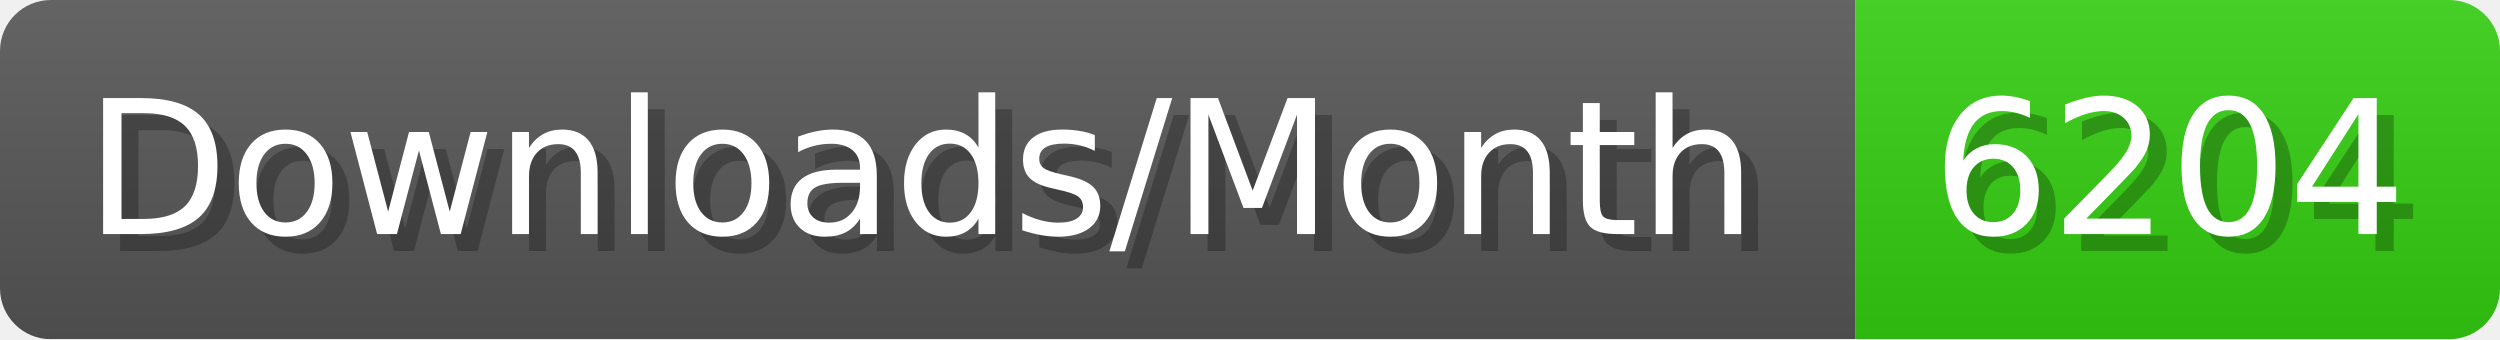
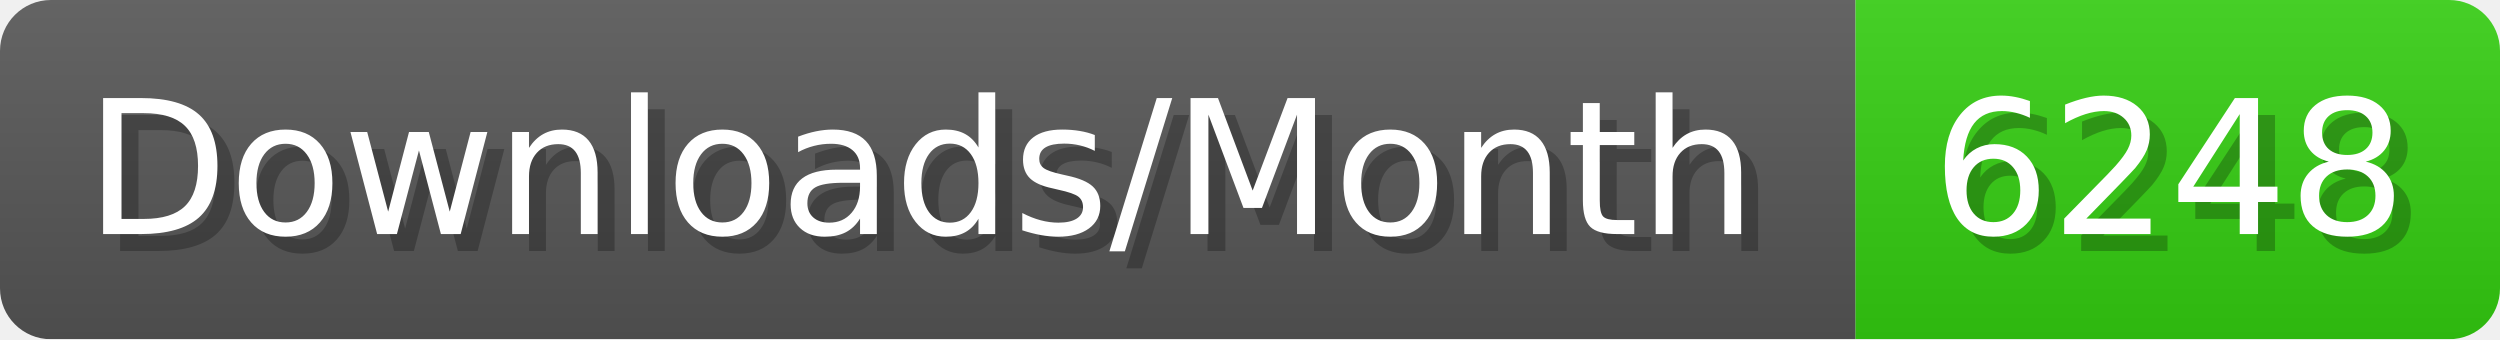
- <svg xmlns="http://www.w3.org/2000/svg" width="147.4" height="20" viewBox="0 0 1474 200" role="img" aria-label="Downloads/Month: 6204">
+ <svg xmlns="http://www.w3.org/2000/svg" width="147.4" height="20" viewBox="0 0 1474 200" role="img" aria-label="Downloads/Month: 6248">
  <linearGradient id="YlXUI" x2="0" y2="100%">
    <stop offset="0" stop-opacity=".1" stop-color="#EEE" />
    <stop offset="1" stop-opacity=".1" />
  </linearGradient>
  <mask id="JHhop">
    <rect width="1474" height="200" rx="30" fill="#FFF" />
  </mask>
  <g mask="url(#JHhop)">
    <rect width="1094" height="200" fill="#555" />
    <rect width="380" height="200" fill="#3C1" x="1094" />
    <rect width="1474" height="200" fill="url(#YlXUI)" />
  </g>
  <g aria-hidden="true" fill="#fff" text-anchor="start" font-family="Verdana,DejaVu Sans,sans-serif" font-size="110">
    <text x="60" y="148" textLength="994" fill="#000" opacity="0.25">Downloads/Month</text>
    <text x="50" y="138" textLength="994">Downloads/Month</text>
-     <text x="1149" y="148" textLength="280" fill="#000" opacity="0.25">6204</text>
-     <text x="1139" y="138" textLength="280">6204</text>
+     <text x="1149" y="148" textLength="280" fill="#000" opacity="0.25">6248</text>
+     <text x="1139" y="138" textLength="280">6248</text>
  </g>
</svg>
